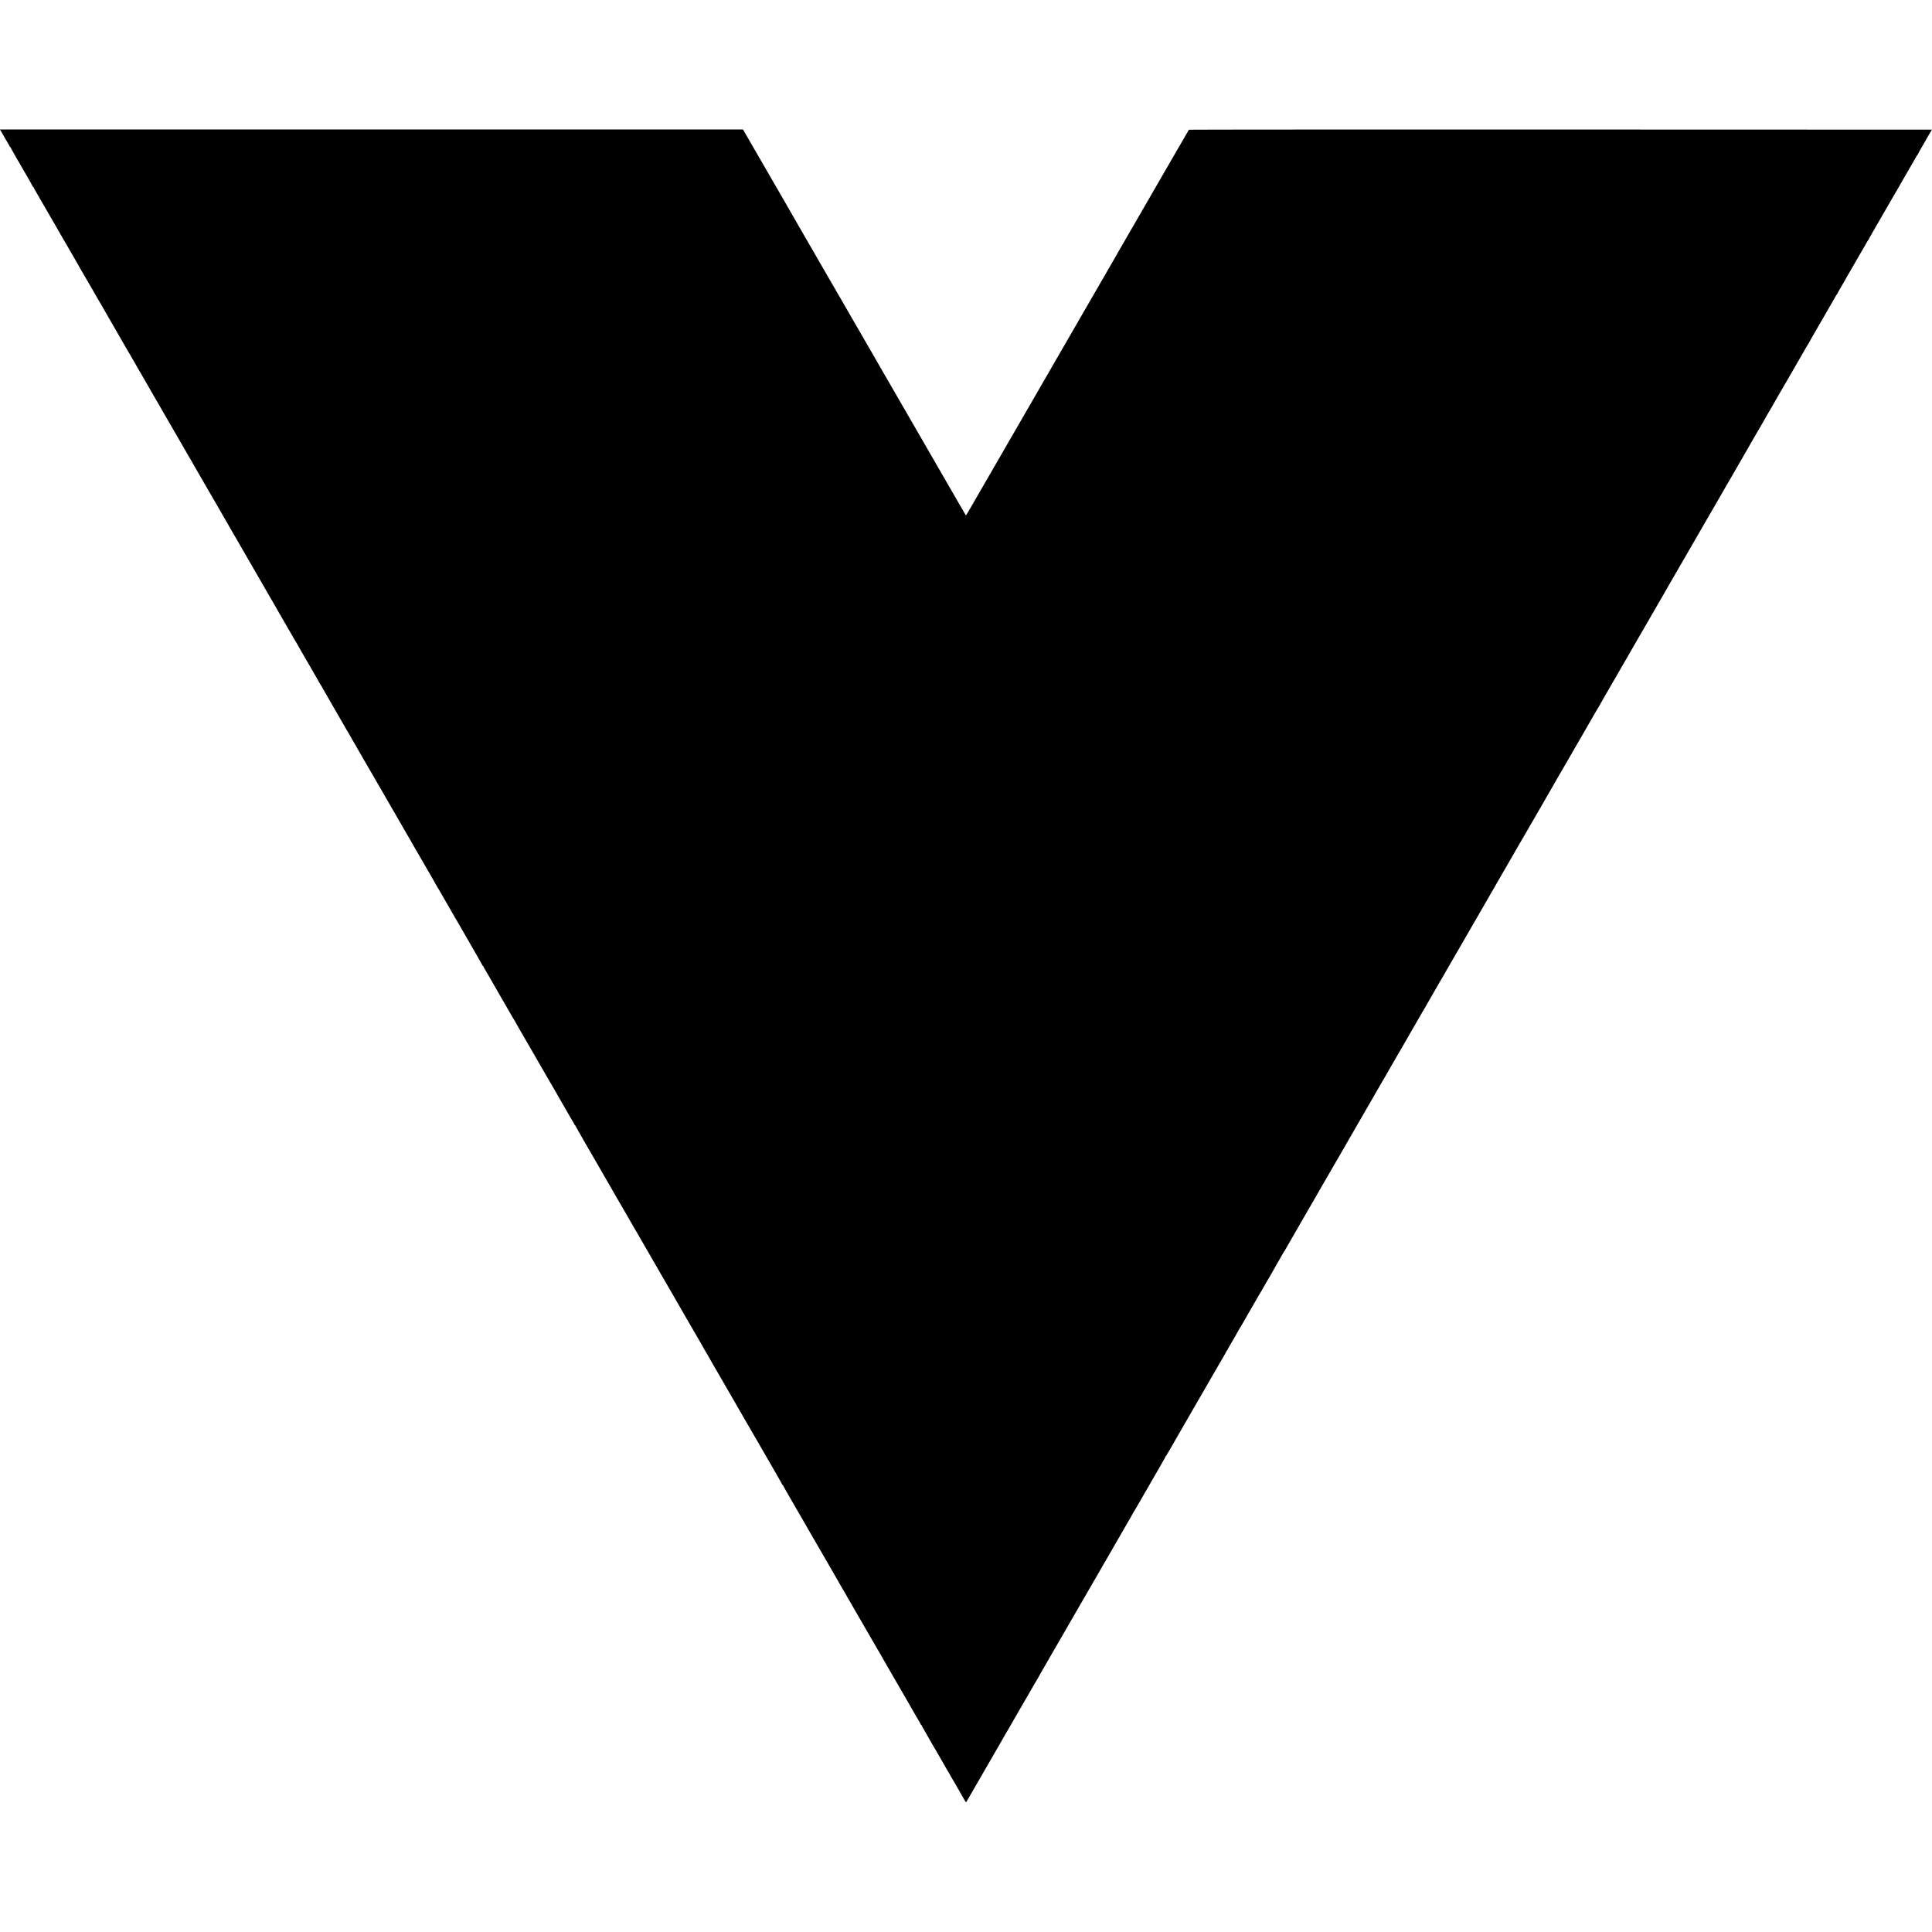
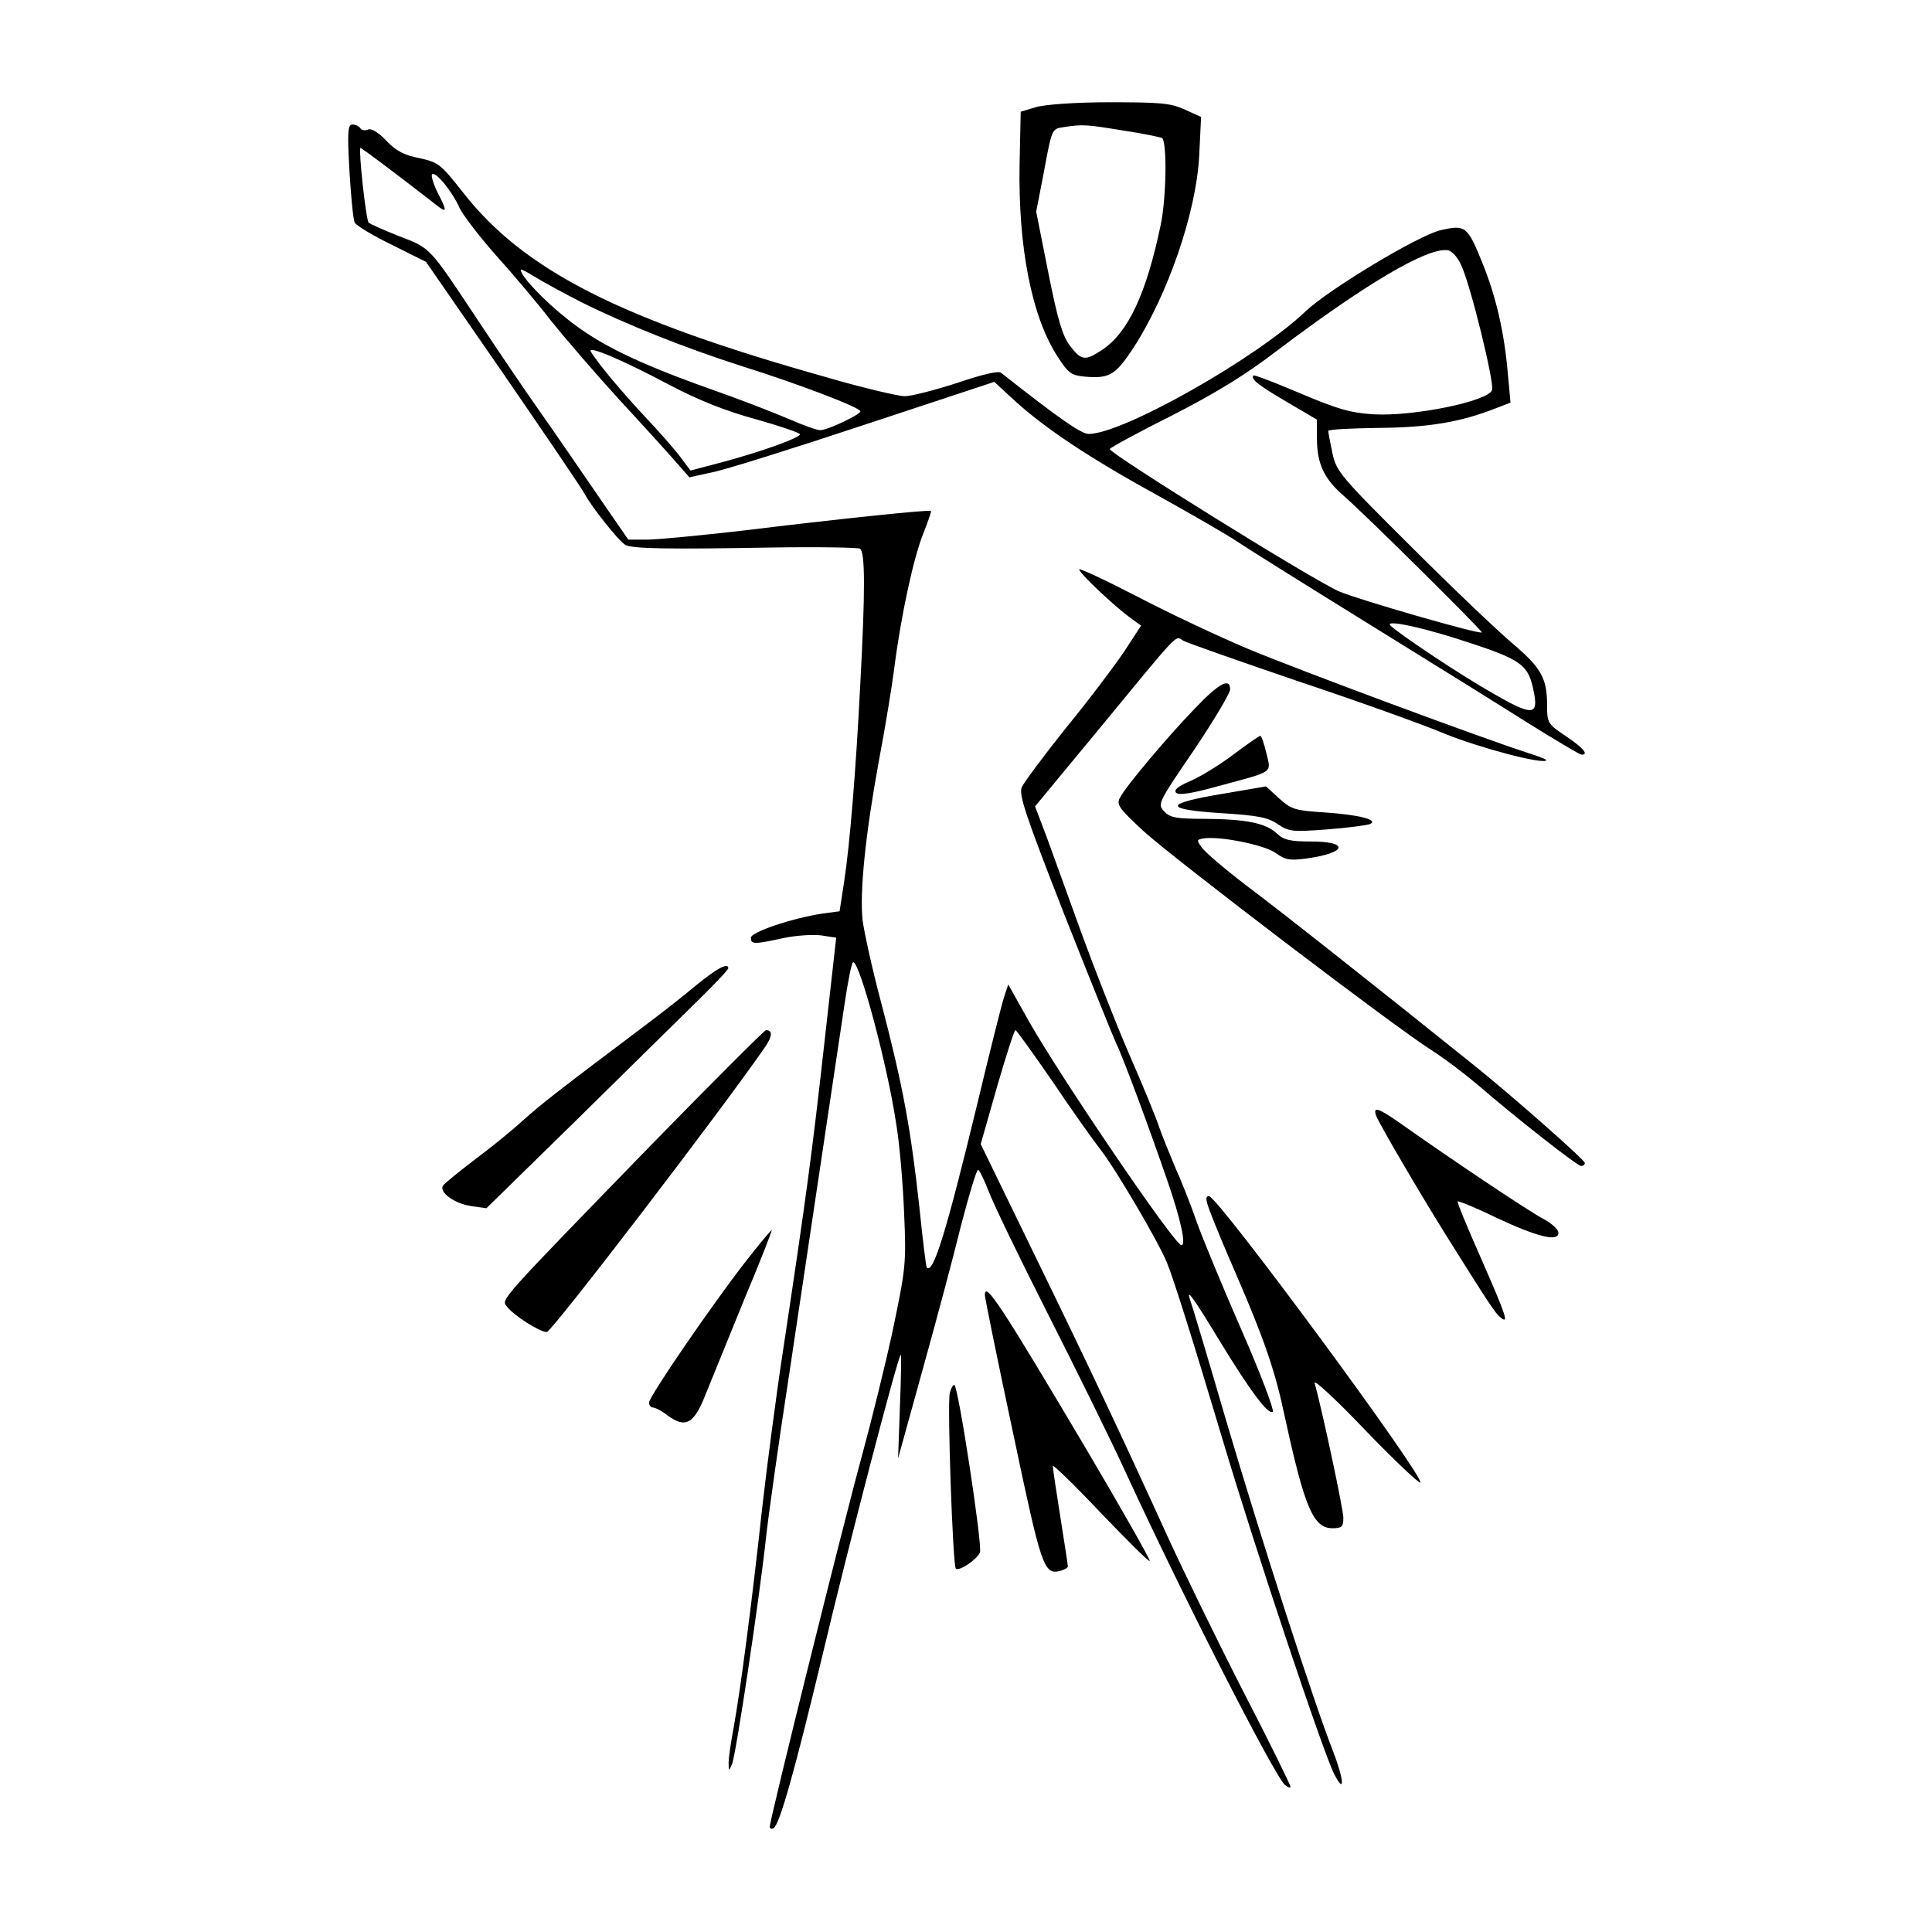
- <svg xmlns="http://www.w3.org/2000/svg" version="1.0" width="16pt" height="16pt" viewBox="0 0 16 16" preserveAspectRatio="xMidYMid meet">
-   <g transform="translate(0,16) scale(0.00032,-0.00032)" fill="#000000" stroke="none">
-     <path d="M18 46618 c45 -75 122 -207 122 -211 0 -2 25 -45 55 -95 30 -50 55 -96 55 -102 0 -5 5 -10 10 -10 6 0 10 -4 10 -9 0 -5 73 -135 161 -288 89 -153 173 -298 187 -323 14 -25 32 -57 41 -72 88 -149 187 -324 189 -335 2 -7 8 -13 13 -13 5 0 9 -4 9 -10 0 -5 46 -89 103 -187 175 -302 490 -846 507 -876 8 -16 20 -36 25 -45 28 -46 290 -498 339 -585 13 -23 74 -129 136 -236 61 -107 123 -215 137 -240 14 -25 29 -50 33 -56 5 -5 23 -37 40 -70 18 -33 38 -67 44 -75 11 -16 21 -33 63 -109 14 -25 29 -50 33 -56 4 -5 21 -35 38 -65 55 -100 261 -455 269 -465 4 -5 14 -21 20 -35 15 -29 41 -75 103 -180 24 -41 52 -88 60 -105 9 -16 57 -100 107 -185 112 -193 362 -626 380 -660 8 -14 23 -38 33 -55 11 -16 23 -37 27 -45 4 -8 26 -46 48 -85 23 -38 53 -90 67 -115 46 -81 64 -113 178 -310 62 -107 121 -210 132 -227 37 -67 56 -99 85 -148 16 -27 32 -57 36 -65 4 -8 15 -27 25 -42 9 -15 53 -89 96 -165 44 -76 177 -307 296 -513 120 -206 268 -463 330 -570 131 -227 117 -203 200 -348 36 -62 73 -125 82 -140 10 -15 21 -34 25 -42 4 -8 20 -37 36 -65 17 -27 38 -65 48 -82 49 -85 64 -111 87 -153 13 -25 28 -49 32 -55 4 -5 78 -134 165 -285 87 -151 166 -288 176 -305 10 -16 26 -43 35 -59 9 -17 125 -217 257 -445 132 -229 253 -441 270 -471 17 -30 45 -79 64 -108 18 -29 33 -54 33 -57 0 -2 20 -37 44 -77 24 -40 123 -212 221 -383 97 -170 190 -330 205 -355 16 -25 39 -65 53 -90 13 -25 81 -144 152 -265 70 -121 137 -238 150 -260 12 -22 37 -65 55 -95 18 -30 43 -73 55 -95 12 -22 48 -85 80 -140 77 -132 163 -280 190 -330 13 -22 71 -123 130 -225 59 -102 116 -199 126 -217 10 -17 29 -50 43 -72 15 -22 26 -43 26 -45 0 -2 27 -50 60 -106 33 -56 60 -103 60 -105 0 -2 55 -98 90 -155 8 -14 182 -316 239 -414 13 -22 45 -79 72 -124 27 -46 49 -86 49 -89 0 -2 14 -24 30 -48 16 -24 30 -46 30 -49 0 -5 74 -135 100 -176 5 -8 24 -42 43 -75 50 -88 58 -101 262 -455 104 -179 199 -345 213 -370 14 -25 28 -49 32 -55 4 -5 17 -26 28 -45 10 -19 62 -109 114 -200 114 -197 133 -230 170 -295 16 -27 33 -57 38 -65 17 -28 96 -165 103 -180 4 -8 16 -28 26 -45 10 -16 77 -131 148 -255 72 -124 181 -313 243 -420 62 -107 121 -209 131 -227 35 -62 323 -560 392 -678 38 -66 83 -145 100 -175 16 -30 33 -59 37 -65 4 -5 17 -27 29 -47 34 -61 56 -100 90 -156 17 -29 31 -55 31 -57 0 -2 17 -32 39 -67 21 -35 134 -229 251 -433 117 -203 235 -407 261 -451 27 -45 49 -85 49 -88 0 -4 8 -19 19 -34 15 -21 200 -341 309 -533 10 -19 33 -58 51 -87 17 -29 31 -54 31 -56 0 -2 25 -44 55 -94 30 -50 55 -95 55 -98 0 -4 6 -15 14 -23 7 -9 27 -41 43 -71 17 -30 170 -297 342 -594 171 -296 311 -542 311 -547 0 -5 5 -9 10 -9 6 0 10 -4 10 -10 0 -5 22 -47 49 -92 27 -46 58 -99 68 -118 24 -43 81 -140 93 -160 5 -8 66 -114 135 -235 69 -121 130 -227 135 -235 12 -21 259 -447 283 -490 10 -19 28 -47 38 -62 11 -14 19 -29 19 -32 0 -3 37 -69 83 -148 99 -170 305 -526 337 -583 13 -22 31 -53 41 -70 11 -16 22 -37 26 -45 7 -14 82 -146 103 -180 14 -24 181 -311 205 -355 13 -22 46 -80 75 -130 29 -49 64 -110 78 -135 14 -25 51 -88 82 -140 31 -52 59 -102 63 -110 4 -8 18 -33 31 -55 205 -353 284 -489 309 -535 17 -30 45 -78 62 -106 18 -28 36 -60 39 -72 4 -12 12 -22 17 -22 5 0 9 -4 9 -10 0 -5 109 -197 241 -427 133 -230 250 -431 259 -448 51 -90 222 -385 280 -485 37 -63 78 -135 92 -160 14 -25 67 -117 118 -205 51 -88 101 -175 111 -193 34 -58 55 -95 149 -257 51 -88 101 -173 110 -190 9 -16 76 -131 147 -255 72 -124 140 -241 151 -260 61 -108 281 -489 355 -615 38 -66 77 -133 87 -150 35 -63 91 -161 100 -175 14 -23 99 -169 128 -220 54 -97 135 -235 142 -245 4 -5 20 -32 35 -60 26 -48 238 -416 276 -480 10 -16 26 -46 37 -65 30 -53 382 -661 403 -695 10 -16 22 -37 26 -45 4 -8 26 -48 50 -88 24 -41 43 -75 43 -77 0 -2 22 -40 50 -85 27 -45 50 -84 50 -86 0 -3 38 -69 83 -147 84 -142 302 -520 340 -587 10 -19 34 -60 52 -90 18 -30 44 -75 57 -100 14 -25 45 -79 70 -120 25 -41 56 -96 70 -121 14 -25 77 -133 138 -240 62 -107 122 -210 132 -229 25 -43 310 -535 337 -581 11 -19 26 -45 34 -59 17 -32 238 -414 266 -460 11 -19 24 -41 28 -49 3 -7 75 -133 160 -278 84 -146 153 -269 153 -274 0 -5 5 -9 10 -9 6 0 10 -4 10 -10 0 -5 82 -150 181 -322 182 -314 201 -346 240 -415 12 -21 80 -139 152 -263 71 -124 141 -245 155 -270 14 -25 28 -49 32 -55 6 -8 145 -248 220 -380 37 -66 209 -362 229 -395 11 -19 24 -42 28 -49 4 -8 67 -118 140 -243 73 -125 133 -230 133 -233 0 -2 15 -28 33 -57 19 -29 47 -78 64 -108 17 -30 53 -93 79 -139 53 -90 82 -141 157 -272 82 -142 115 -199 381 -659 142 -245 268 -463 281 -485 12 -22 71 -125 132 -230 60 -104 172 -298 248 -430 76 -132 146 -253 156 -270 11 -16 22 -36 26 -44 3 -8 30 -54 60 -103 29 -49 53 -91 53 -93 0 -3 18 -34 40 -70 22 -36 40 -67 40 -69 0 -2 37 -66 81 -142 45 -77 98 -168 119 -204 20 -36 47 -81 58 -100 12 -19 27 -47 33 -62 6 -16 15 -28 20 -28 5 0 9 -4 9 -9 0 -6 63 -118 140 -251 77 -133 140 -243 140 -245 0 -2 18 -33 41 -70 22 -37 49 -83 60 -101 10 -19 29 -51 40 -71 25 -45 109 -189 126 -218 7 -11 17 -29 22 -40 6 -11 22 -38 35 -60 14 -22 37 -62 52 -90 14 -27 35 -62 45 -77 11 -14 19 -29 19 -32 0 -3 18 -35 40 -71 22 -36 40 -67 40 -69 0 -2 19 -35 42 -72 23 -38 55 -94 72 -124 26 -47 139 -244 171 -298 6 -9 21 -36 34 -60 28 -48 37 -51 51 -19 6 12 19 36 29 52 10 17 27 46 38 65 11 19 104 181 208 360 103 179 199 345 213 370 14 25 42 74 64 109 21 34 38 65 38 67 0 2 18 33 40 69 22 36 40 67 40 69 0 3 177 310 199 346 16 26 136 234 140 244 2 5 25 44 52 88 27 44 49 81 49 84 0 2 18 34 40 70 22 36 40 67 40 69 0 2 20 36 43 77 35 58 169 289 297 513 9 17 50 86 90 155 40 69 86 150 103 180 16 30 35 62 41 70 6 8 16 24 22 35 35 64 72 129 167 293 59 100 116 199 127 220 11 20 30 53 41 72 43 72 1070 1850 1121 1940 14 25 65 113 113 195 48 83 96 166 107 185 10 19 28 50 38 68 11 18 73 124 137 235 64 111 175 303 246 427 71 124 173 299 225 390 52 91 116 202 143 248 27 45 49 85 49 89 0 4 6 14 14 22 7 9 28 43 46 76 26 47 251 436 378 655 11 19 29 51 40 70 11 19 101 176 201 348 99 172 181 317 181 323 0 5 5 9 10 9 6 0 10 5 10 11 0 6 8 23 18 37 11 15 32 52 49 82 16 30 130 228 253 440 122 212 234 405 248 430 13 25 39 70 57 100 39 65 69 117 130 225 25 44 50 87 55 95 12 19 78 134 220 380 61 107 129 224 150 260 161 277 222 382 246 425 15 28 47 83 71 123 24 41 43 78 43 83 0 5 4 9 8 9 4 0 13 12 19 28 7 15 23 45 36 67 66 110 277 478 277 483 0 3 6 13 14 21 7 9 27 41 43 71 17 30 45 80 63 110 34 57 375 649 394 685 6 11 16 27 22 35 6 8 26 42 44 75 18 33 41 74 51 90 10 17 24 41 32 55 54 97 72 128 88 152 11 14 19 28 19 30 0 3 79 141 175 308 96 167 175 305 175 308 0 3 6 13 14 21 7 9 26 39 41 66 33 60 276 483 338 587 24 40 46 80 50 88 4 8 13 24 20 35 14 23 95 163 125 215 11 19 52 91 92 160 40 69 80 139 90 155 9 17 103 179 207 360 105 182 200 346 211 365 103 181 463 802 489 845 7 11 15 27 19 35 4 8 29 51 55 95 64 110 828 1433 848 1470 9 17 24 41 33 55 9 14 29 48 45 77 15 28 52 93 82 145 30 51 62 107 71 123 17 30 231 398 400 690 51 88 103 179 115 202 12 23 26 48 32 55 6 7 24 38 40 68 17 30 61 107 98 170 37 63 84 144 103 180 19 36 41 72 48 81 8 8 14 18 14 21 0 4 27 51 59 106 32 55 72 124 89 154 16 29 71 125 122 213 51 88 104 180 118 205 13 25 28 50 32 55 4 6 17 26 28 45 11 19 45 80 77 135 31 55 66 116 77 135 11 19 88 152 171 295 401 694 620 1072 650 1125 11 19 87 152 170 295 83 143 158 273 166 288 9 16 21 36 26 45 6 9 31 52 55 96 25 43 54 94 66 115 11 20 95 164 186 321 91 157 173 299 182 315 9 17 26 46 37 65 12 19 66 114 121 210 56 96 108 186 117 200 8 14 24 40 34 59 24 45 383 664 412 713 5 9 17 29 26 45 15 28 120 210 241 419 36 61 68 117 72 125 4 8 12 23 19 34 35 57 245 420 262 453 11 20 35 61 53 90 17 29 32 54 32 56 0 3 28 51 62 108 33 57 70 119 80 138 10 19 23 42 28 50 5 8 32 53 59 100 27 47 149 258 271 470 122 212 234 405 248 430 30 53 62 108 80 135 6 11 15 27 19 35 4 8 85 150 181 315 96 165 187 323 202 350 31 56 116 202 130 225 5 8 25 42 43 75 19 33 92 159 162 280 149 257 157 271 202 350 19 33 38 67 43 75 9 14 228 392 275 475 12 22 55 96 95 165 40 69 80 139 90 155 24 42 202 350 221 383 9 15 27 47 41 72 14 25 75 131 136 236 61 106 121 210 134 232 99 172 271 470 279 482 5 8 23 40 40 70 18 30 81 141 142 245 60 105 121 210 135 235 14 25 71 124 127 220 56 96 143 247 194 335 51 88 96 167 102 175 14 24 180 311 204 355 23 43 340 590 356 615 5 8 50 87 101 175 171 301 517 898 582 1008 25 43 46 81 46 83 0 2 12 23 27 47 14 23 40 67 56 97 16 30 35 62 42 70 7 8 15 22 18 30 4 8 20 38 37 65 16 28 33 57 37 65 6 12 111 196 143 250 5 8 55 95 112 193 57 98 113 195 126 215 12 20 27 46 32 57 6 11 14 27 20 35 5 8 76 130 156 270 80 140 165 287 187 325 23 39 52 90 66 115 13 25 30 52 37 61 8 8 14 18 14 21 0 4 41 77 92 165 50 87 175 302 276 478 101 176 208 360 236 408 28 49 67 117 86 152 19 35 41 70 48 77 6 6 12 15 12 19 0 7 124 224 167 291 12 21 23 40 23 42 0 2 21 40 46 83 26 43 55 92 64 109 54 95 327 568 354 614 19 30 45 75 59 100 71 128 82 145 89 148 4 2 8 8 8 13 0 5 42 82 94 172 311 538 496 858 518 897 14 25 40 70 58 100 18 30 42 71 53 90 10 19 79 139 152 265 73 127 142 246 153 265 10 19 43 76 72 125 29 50 63 108 75 130 65 116 80 140 87 143 4 2 8 8 8 12 0 8 114 212 140 250 6 8 14 24 20 35 5 11 54 97 108 190 l100 170 -9611 3 c-5286 1 -9614 -1 -9618 -5 -5 -6 -419 -719 -619 -1068 -89 -155 -267 -463 -323 -560 -38 -66 -81 -140 -95 -165 -31 -56 -263 -457 -526 -910 -110 -190 -224 -388 -254 -440 -29 -52 -61 -109 -71 -125 -23 -39 -243 -420 -268 -465 -11 -19 -204 -352 -428 -740 -224 -388 -477 -826 -563 -975 -85 -148 -185 -322 -222 -385 -37 -63 -120 -207 -185 -320 -65 -113 -177 -306 -248 -430 -72 -124 -172 -297 -222 -385 -51 -88 -142 -245 -202 -350 -131 -226 -247 -427 -408 -705 -65 -113 -249 -432 -410 -710 -160 -278 -388 -673 -506 -877 -118 -205 -216 -373 -219 -373 -3 0 -52 82 -109 183 -58 100 -144 250 -192 332 -95 164 -402 696 -647 1120 -85 149 -228 396 -317 550 -212 365 -982 1700 -1008 1745 -10 19 -43 76 -72 125 -29 50 -64 110 -77 135 -14 25 -63 110 -110 190 -47 80 -96 165 -110 190 -14 25 -99 171 -188 325 -89 154 -174 300 -188 325 -13 25 -64 113 -112 195 -48 83 -140 242 -205 355 -65 113 -183 317 -263 454 -79 137 -152 264 -163 282 -50 89 -335 583 -354 614 -12 19 -34 58 -50 85 -15 28 -129 226 -253 440 -124 215 -235 408 -247 430 -12 22 -69 121 -127 220 -58 99 -226 389 -373 645 -148 256 -324 561 -392 678 -67 117 -134 232 -147 255 -13 23 -33 59 -46 80 l-22 37 -9615 0 -9615 0 20 -32z" />
+ <svg xmlns="http://www.w3.org/2000/svg" version="1.0" width="512pt" height="512pt" viewBox="0 0 512 512" preserveAspectRatio="xMidYMid meet">
+   <g transform="translate(0,512) scale(0.1,-0.1)" fill="#000000" stroke="none">
+     <path d="M2745 4836 l-40 -12 -3 -139 c-4 -220 32 -406 102 -512 27 -42 36 -48 70 -51 66 -6 82 4 129 75 92 142 167 359 175 510 l5 103 -44 20 c-38 17 -65 19 -199 19 -90 0 -172 -6 -195 -13z m232 -62 c54 -8 100 -18 103 -20 13 -14 11 -158 -4 -230 -38 -182 -86 -285 -155 -331 -45 -30 -55 -29 -85 10 -20 26 -33 69 -58 195 l-32 161 19 98 c23 123 22 121 53 126 51 8 62 7 159 -9z" />
+     <path d="M926 4668 c4 -68 10 -130 14 -138 5 -8 49 -35 99 -59 l90 -45 204 -295 c112 -163 210 -307 217 -321 19 -35 89 -123 107 -134 19 -10 104 -12 389 -7 122 2 227 0 233 -3 14 -9 14 -112 1 -356 -12 -237 -28 -429 -43 -527 l-12 -78 -45 -6 c-80 -12 -190 -49 -190 -64 0 -18 8 -18 86 -1 33 7 79 10 101 7 l39 -6 -32 -285 c-32 -286 -46 -392 -109 -810 -19 -124 -43 -310 -55 -415 -28 -259 -58 -484 -75 -579 -8 -43 -15 -88 -14 -100 0 -20 1 -20 9 -1 10 22 73 441 90 600 6 55 33 249 61 430 56 374 122 816 147 983 9 61 19 112 23 112 18 0 91 -274 114 -428 9 -53 18 -160 21 -237 6 -134 4 -147 -30 -310 -20 -93 -57 -242 -81 -330 -45 -163 -245 -966 -245 -986 0 -5 4 -7 10 -4 16 10 55 147 130 460 69 291 198 785 207 795 2 2 1 -59 -2 -135 l-5 -140 65 235 c36 129 82 301 102 383 21 81 41 147 45 147 3 0 16 -26 28 -57 12 -32 82 -177 156 -323 74 -146 169 -338 210 -428 152 -330 392 -799 419 -822 8 -7 15 -9 15 -5 0 4 -56 119 -126 254 -69 135 -157 316 -196 401 -124 272 -213 461 -358 758 l-141 290 43 151 c24 83 46 151 49 151 3 0 47 -62 99 -137 51 -76 108 -156 126 -179 38 -48 152 -241 176 -299 17 -40 70 -209 148 -470 87 -292 267 -831 296 -887 29 -56 26 -15 -4 63 -50 127 -187 551 -281 869 -49 168 -93 315 -97 325 -12 35 10 4 76 -105 83 -136 132 -202 143 -191 4 4 -32 100 -81 212 -49 112 -103 242 -120 289 -16 47 -42 112 -57 145 -14 33 -33 80 -42 105 -8 25 -44 113 -80 195 -36 83 -93 229 -128 325 -35 96 -76 211 -92 254 l-30 79 158 191 c233 283 212 261 235 248 11 -6 148 -54 303 -107 156 -52 332 -115 391 -140 92 -37 257 -81 268 -70 2 2 -21 11 -50 20 -132 43 -616 223 -742 276 -76 32 -208 94 -292 138 -85 44 -154 76 -154 72 0 -10 94 -98 135 -128 l29 -21 -45 -69 c-25 -37 -94 -129 -154 -202 -59 -74 -112 -145 -117 -157 -9 -19 10 -75 112 -336 68 -172 130 -326 138 -343 17 -34 87 -222 136 -365 35 -101 50 -170 37 -170 -18 0 -319 443 -404 593 l-55 98 -11 -33 c-6 -18 -38 -145 -71 -283 -82 -339 -117 -453 -134 -434 -2 2 -11 76 -20 164 -22 200 -43 317 -99 531 -25 93 -47 194 -51 225 -8 75 7 225 43 422 17 89 35 200 41 247 18 141 51 291 76 354 13 33 23 61 21 62 -3 4 -252 -22 -497 -52 -113 -13 -228 -24 -255 -24 l-50 0 -80 116 c-44 64 -113 165 -154 223 -41 58 -116 169 -167 246 -128 193 -123 187 -206 219 -40 16 -77 32 -81 36 -7 6 -27 190 -22 198 1 2 89 -64 201 -151 29 -23 30 -18 3 34 -11 23 -17 44 -14 47 9 9 53 -45 72 -87 8 -19 52 -76 96 -126 45 -50 112 -129 148 -176 37 -46 118 -140 180 -208 63 -68 130 -142 150 -165 l36 -41 59 13 c33 6 214 63 404 126 l345 114 52 -48 c82 -75 199 -153 381 -253 92 -51 187 -106 212 -123 25 -17 180 -114 345 -216 165 -102 358 -222 429 -267 71 -44 133 -81 137 -81 20 0 6 17 -41 49 -48 32 -50 35 -50 81 0 72 -15 100 -92 165 -39 33 -160 148 -268 256 -189 188 -198 199 -209 248 -6 29 -11 55 -11 59 0 4 60 7 133 8 132 1 217 15 311 52 l39 15 -7 76 c-9 108 -31 204 -67 293 -40 99 -45 103 -111 88 -58 -13 -297 -157 -358 -215 -131 -125 -485 -325 -575 -325 -20 0 -81 43 -232 162 -7 6 -49 -4 -117 -27 -59 -19 -121 -35 -138 -35 -17 0 -111 22 -207 50 -548 154 -802 283 -964 490 -59 75 -65 80 -116 91 -41 8 -63 20 -87 46 -21 22 -39 33 -48 30 -9 -4 -18 -2 -21 3 -4 6 -13 10 -21 10 -12 0 -14 -18 -8 -122z m2946 -250 c25 -52 89 -314 82 -332 -12 -30 -209 -70 -314 -64 -62 4 -96 14 -195 56 -66 28 -121 49 -123 47 -9 -9 13 -26 88 -70 l80 -47 0 -49 c0 -67 18 -107 71 -153 63 -55 369 -359 366 -362 -6 -6 -328 87 -379 109 -72 32 -606 364 -607 377 0 3 73 43 163 88 116 59 199 110 282 174 232 175 394 271 449 265 12 -1 27 -17 37 -39z m-2333 -98 c118 -59 276 -122 426 -170 150 -47 315 -110 315 -120 0 -9 -87 -50 -106 -50 -9 0 -46 13 -82 29 -37 16 -132 53 -212 81 -191 68 -292 117 -376 184 -61 48 -124 114 -124 131 0 3 17 -6 38 -19 21 -13 76 -43 121 -66z m235 -220 c76 -40 148 -69 229 -91 64 -18 117 -36 117 -40 0 -9 -99 -45 -203 -73 l-87 -23 -27 36 c-15 20 -57 68 -93 106 -62 66 -128 145 -144 173 -11 18 80 -20 208 -88z m2085 -672 c178 -57 192 -67 207 -148 10 -56 -8 -56 -107 1 -87 49 -250 158 -274 181 -16 16 69 -1 174 -34z" />
+     <path d="M3167 3243 c-75 -78 -183 -206 -199 -237 -10 -18 -3 -28 63 -89 79 -72 664 -518 764 -581 33 -21 87 -62 120 -90 102 -88 265 -216 275 -216 6 0 10 4 10 8 0 8 -196 181 -300 264 -244 196 -512 408 -598 472 -56 43 -109 88 -117 100 -14 19 -14 21 4 24 43 7 161 -17 191 -38 26 -19 38 -21 83 -15 107 15 114 45 10 45 -54 0 -71 4 -89 21 -30 28 -81 38 -190 39 -78 0 -93 3 -109 20 -18 19 -16 23 79 162 53 79 96 151 96 161 0 32 -29 17 -93 -50z" />
+     <path d="M3268 3120 c-37 -28 -88 -59 -114 -70 -33 -14 -44 -24 -37 -31 7 -7 41 -2 109 17 152 41 143 34 130 88 -6 25 -13 46 -16 46 -3 0 -36 -23 -72 -50z" />
+     <path d="M3238 3016 c-155 -26 -155 -41 -1 -51 96 -6 123 -11 149 -29 30 -20 39 -21 131 -14 54 4 105 11 113 14 26 11 -29 25 -120 31 -78 5 -88 8 -120 37 l-35 32 -117 -20z" />
+     <path d="M1845 2509 c-33 -28 -105 -84 -160 -125 -206 -155 -251 -190 -300 -234 -27 -25 -85 -72 -128 -104 -42 -32 -80 -63 -83 -68 -11 -17 29 -47 73 -54 l42 -6 238 233 c131 129 275 271 320 315 46 45 83 84 83 88 0 16 -30 0 -85 -45z" />
+     <path d="M1723 2083 c-402 -414 -395 -406 -380 -425 18 -24 87 -68 106 -68 13 0 467 593 579 756 19 28 20 44 2 44 -4 0 -142 -138 -307 -307z" />
+     <path d="M3647 2163 c9 -23 115 -204 183 -313 119 -190 132 -209 146 -221 24 -20 16 3 -51 156 -36 81 -64 149 -62 151 2 2 47 -16 100 -42 111 -52 167 -66 167 -41 0 9 -19 26 -42 38 -36 19 -230 148 -384 257 -52 36 -66 40 -57 15z" />
+     <path d="M3211 1898 c11 -29 40 -98 64 -153 76 -176 104 -257 130 -380 52 -239 75 -295 126 -295 25 0 29 4 29 28 0 22 -55 280 -76 357 -3 11 58 -45 134 -125 77 -80 143 -142 146 -139 13 13 -537 759 -560 759 -11 0 -9 -11 7 -52z" />
+     <path d="M1977 1778 c-89 -114 -257 -359 -257 -375 0 -7 5 -13 10 -13 6 0 24 -9 39 -21 48 -35 70 -23 101 56 16 39 62 152 103 253 42 100 74 182 72 182 -2 0 -33 -37 -68 -82z" />
+     <path d="M2610 1688 c0 -7 33 -170 74 -362 76 -361 82 -380 126 -369 11 3 20 8 20 12 0 3 -9 62 -20 131 -11 69 -20 129 -20 135 0 5 57 -50 126 -123 70 -73 128 -131 131 -129 2 3 -75 139 -172 303 -222 374 -265 440 -265 402z" />
+     <path d="M2517 1428 c-7 -29 8 -457 16 -465 9 -8 57 25 64 43 7 19 -58 444 -68 444 -4 0 -9 -10 -12 -22z" />
  </g>
</svg>
